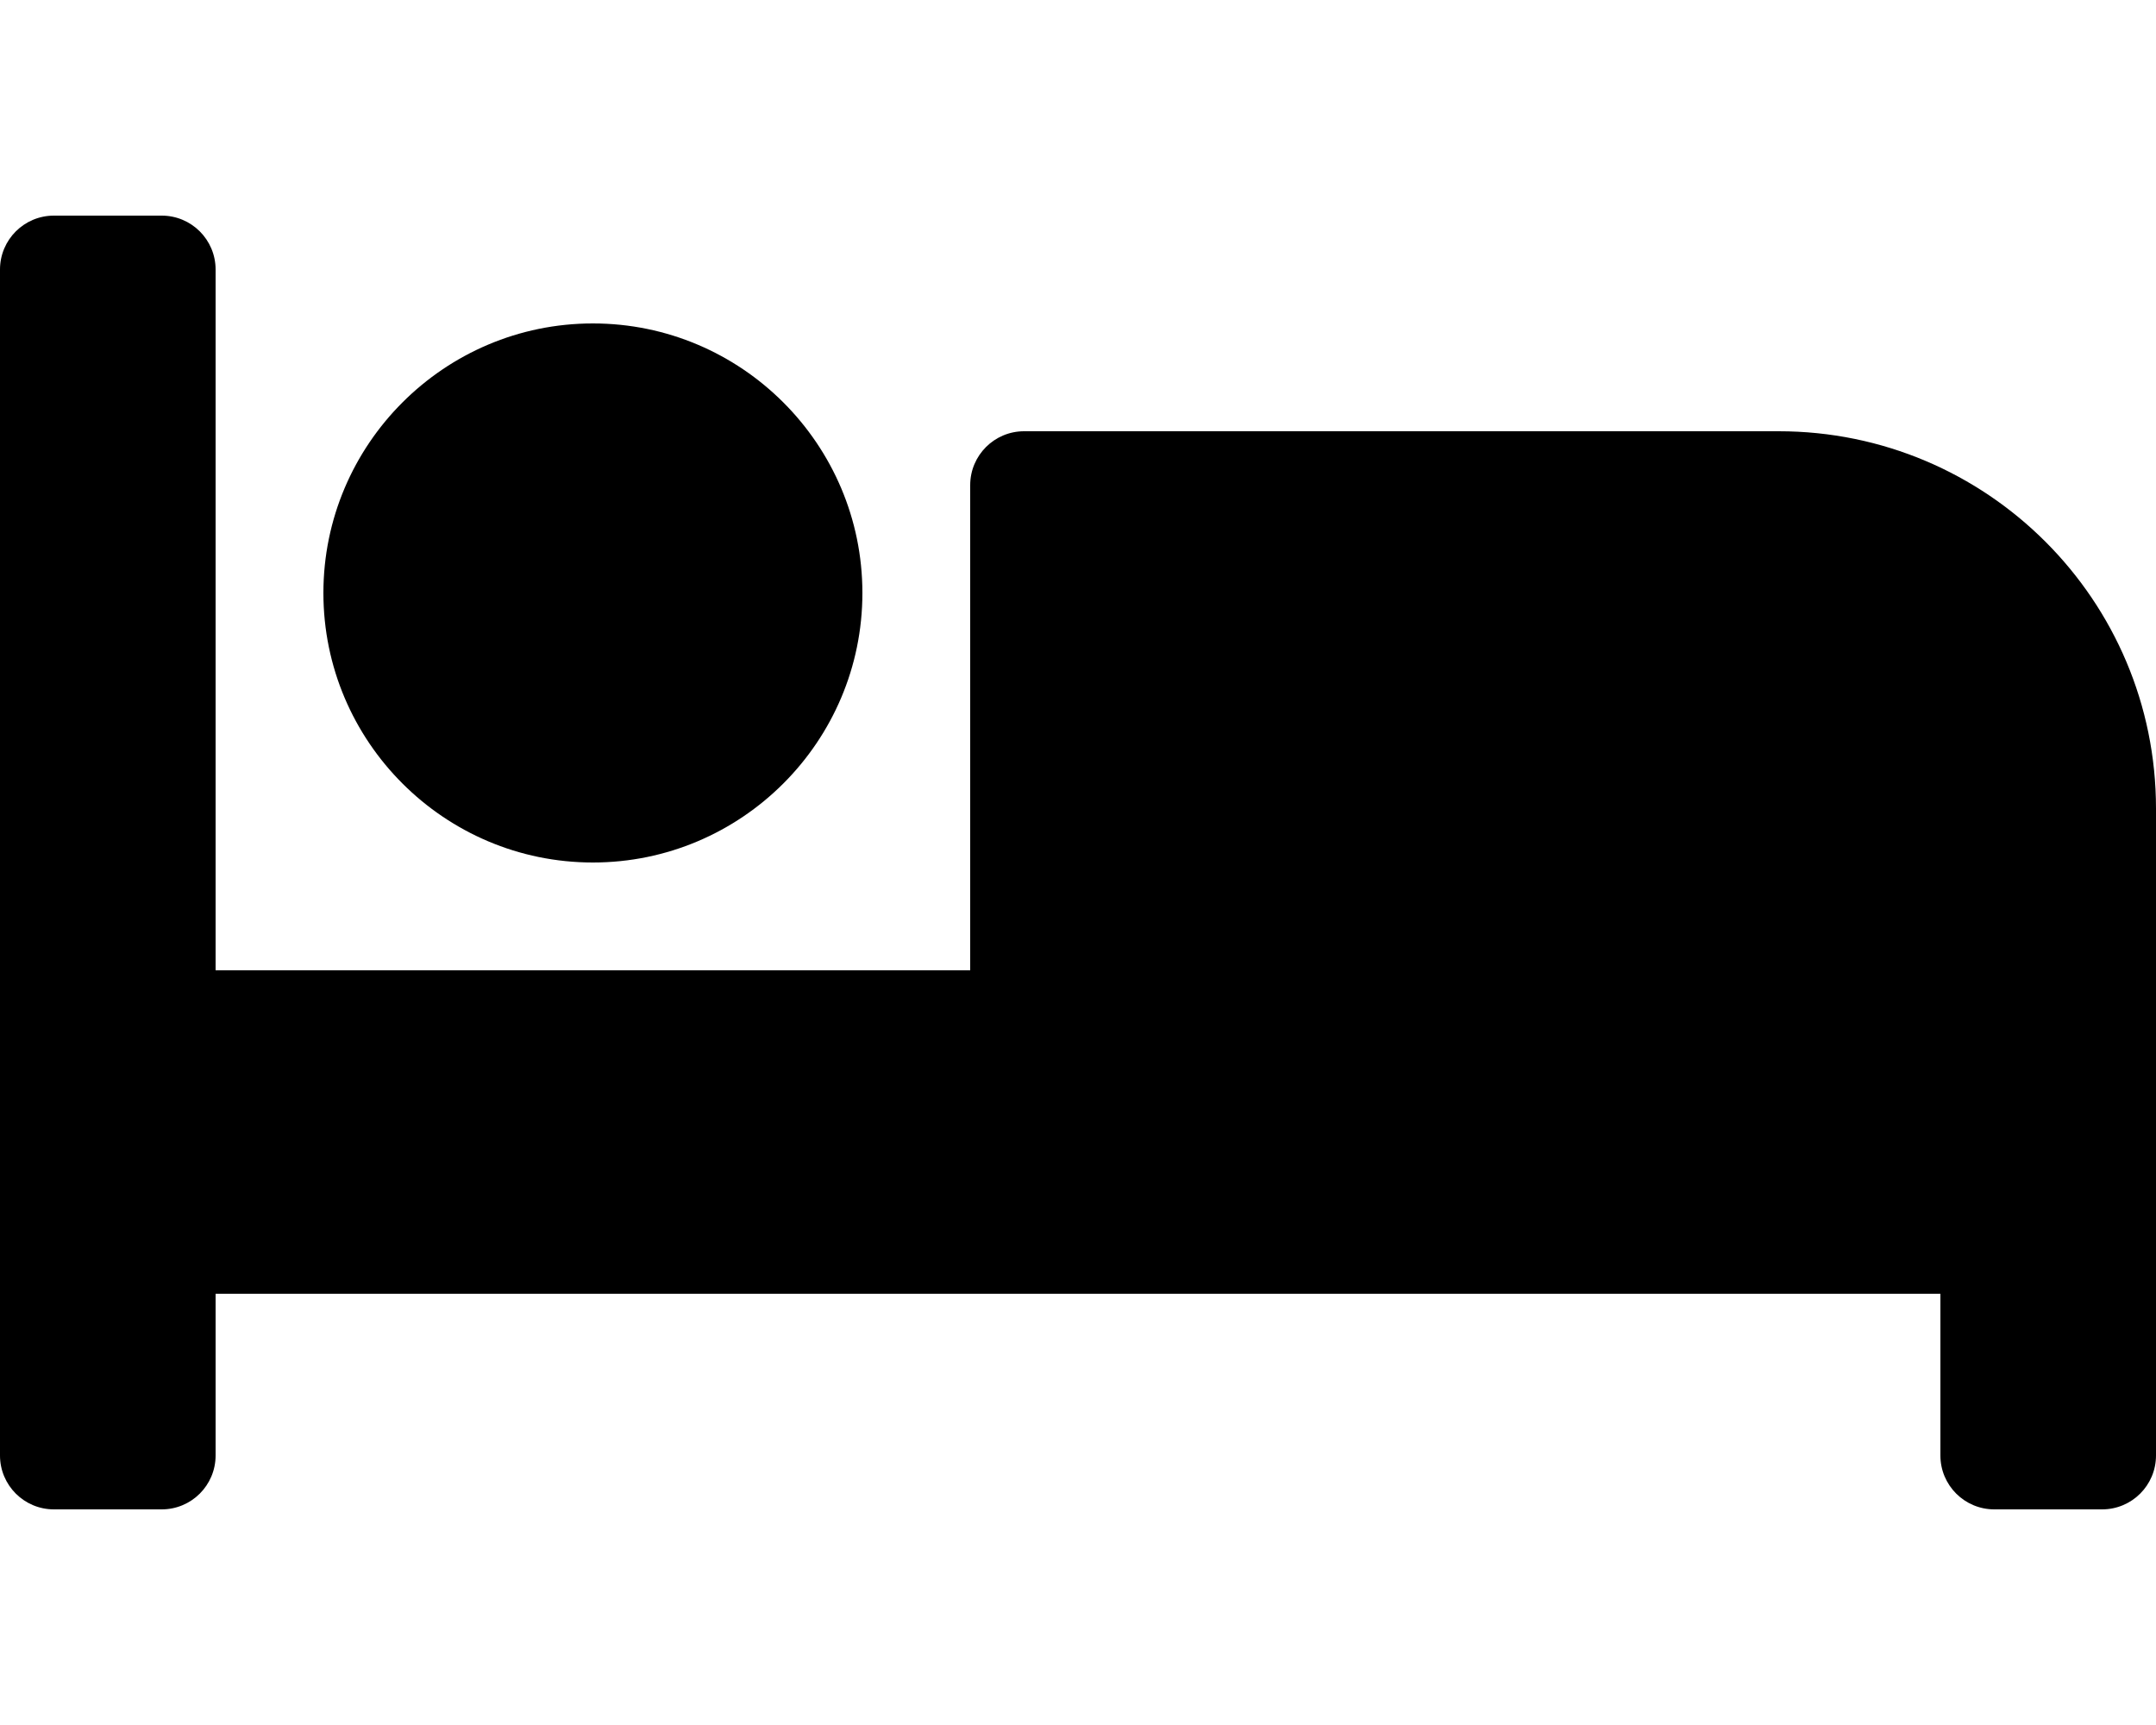
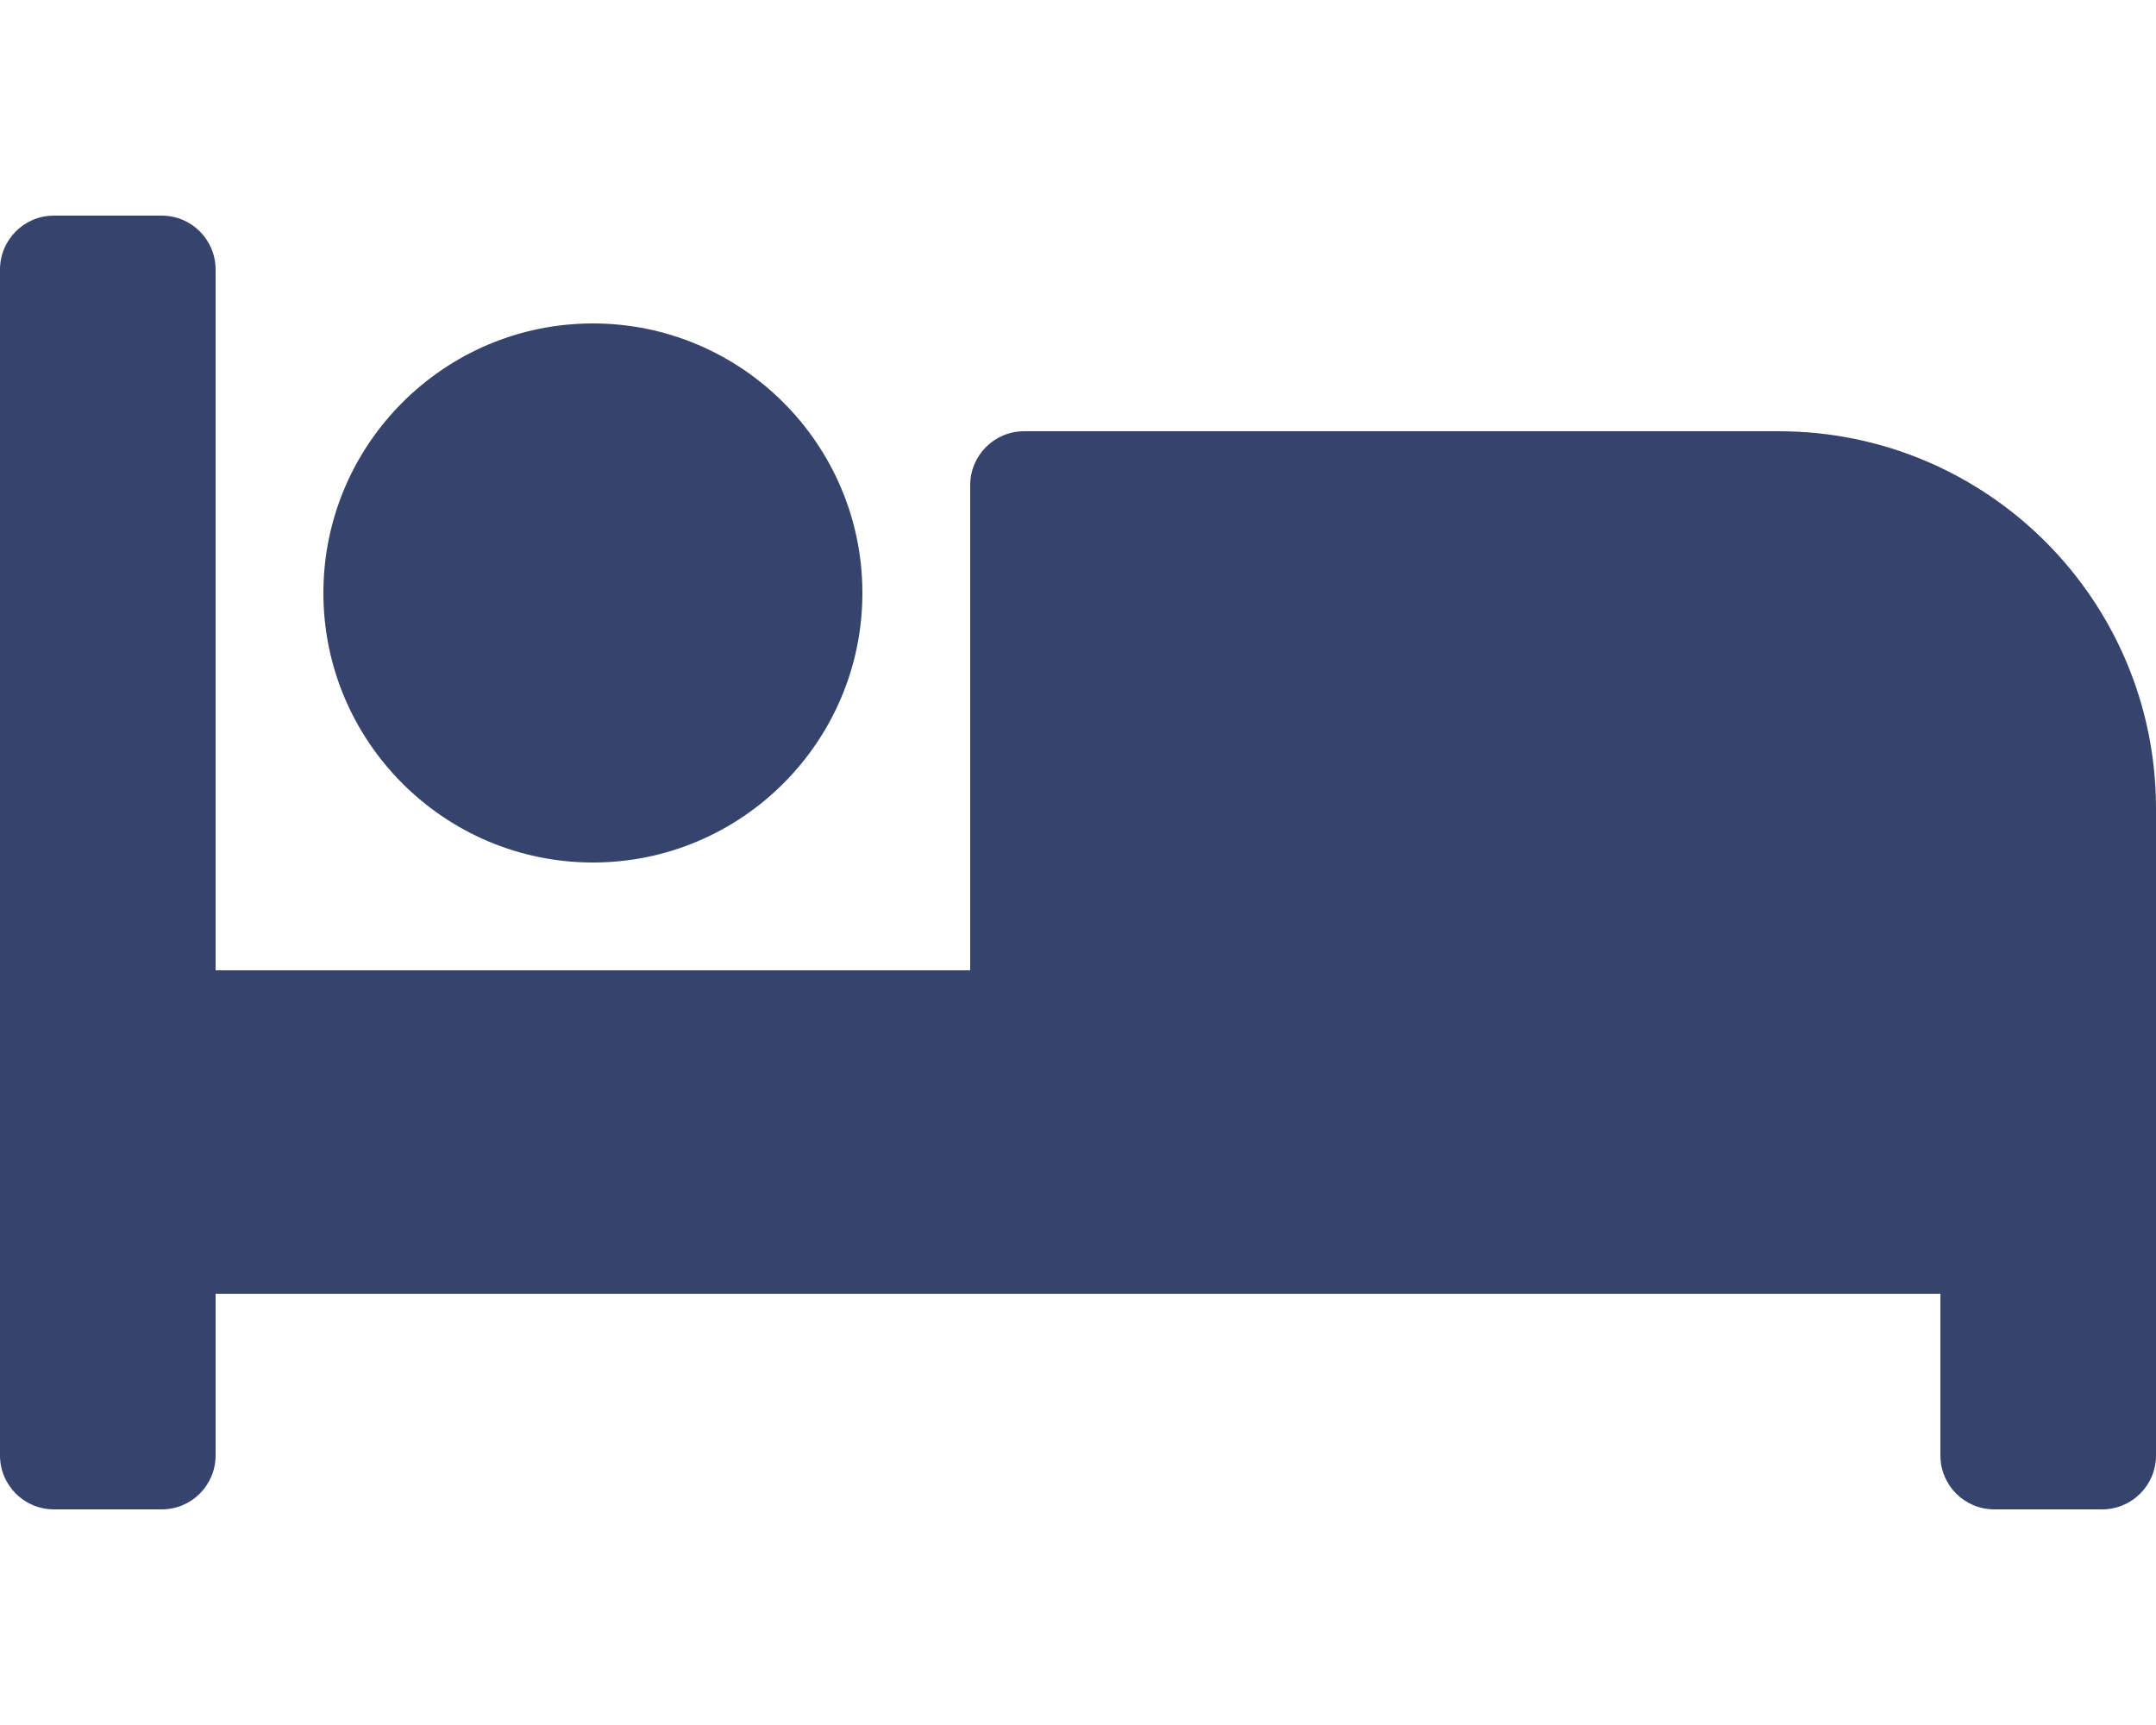
<svg xmlns="http://www.w3.org/2000/svg" viewBox="0 0 640 512">
-   <path d="M176 256c44.11 0 80-35.89 80-80s-35.89-80-80-80-80 35.89-80 80 35.89 80 80 80zm352-128H304c-8.84 0-16 7.16-16 16v144H64V80c0-8.84-7.16-16-16-16H16C7.16 64 0 71.16 0 80v352c0 8.84 7.16 16 16 16h32c8.84 0 16-7.16 16-16v-48h512v48c0 8.84 7.16 16 16 16h32c8.84 0 16-7.16 16-16V240c0-61.86-50.14-112-112-112z" />
+   <path fill="#36446D" d="M176 256c44.11 0 80-35.89 80-80s-35.89-80-80-80-80 35.89-80 80 35.89 80 80 80zm352-128H304c-8.84 0-16 7.16-16 16v144H64V80c0-8.84-7.16-16-16-16H16C7.16 64 0 71.16 0 80v352c0 8.84 7.16 16 16 16h32c8.84 0 16-7.16 16-16v-48h512v48c0 8.84 7.16 16 16 16h32c8.84 0 16-7.16 16-16V240c0-61.86-50.14-112-112-112z" />
</svg>
